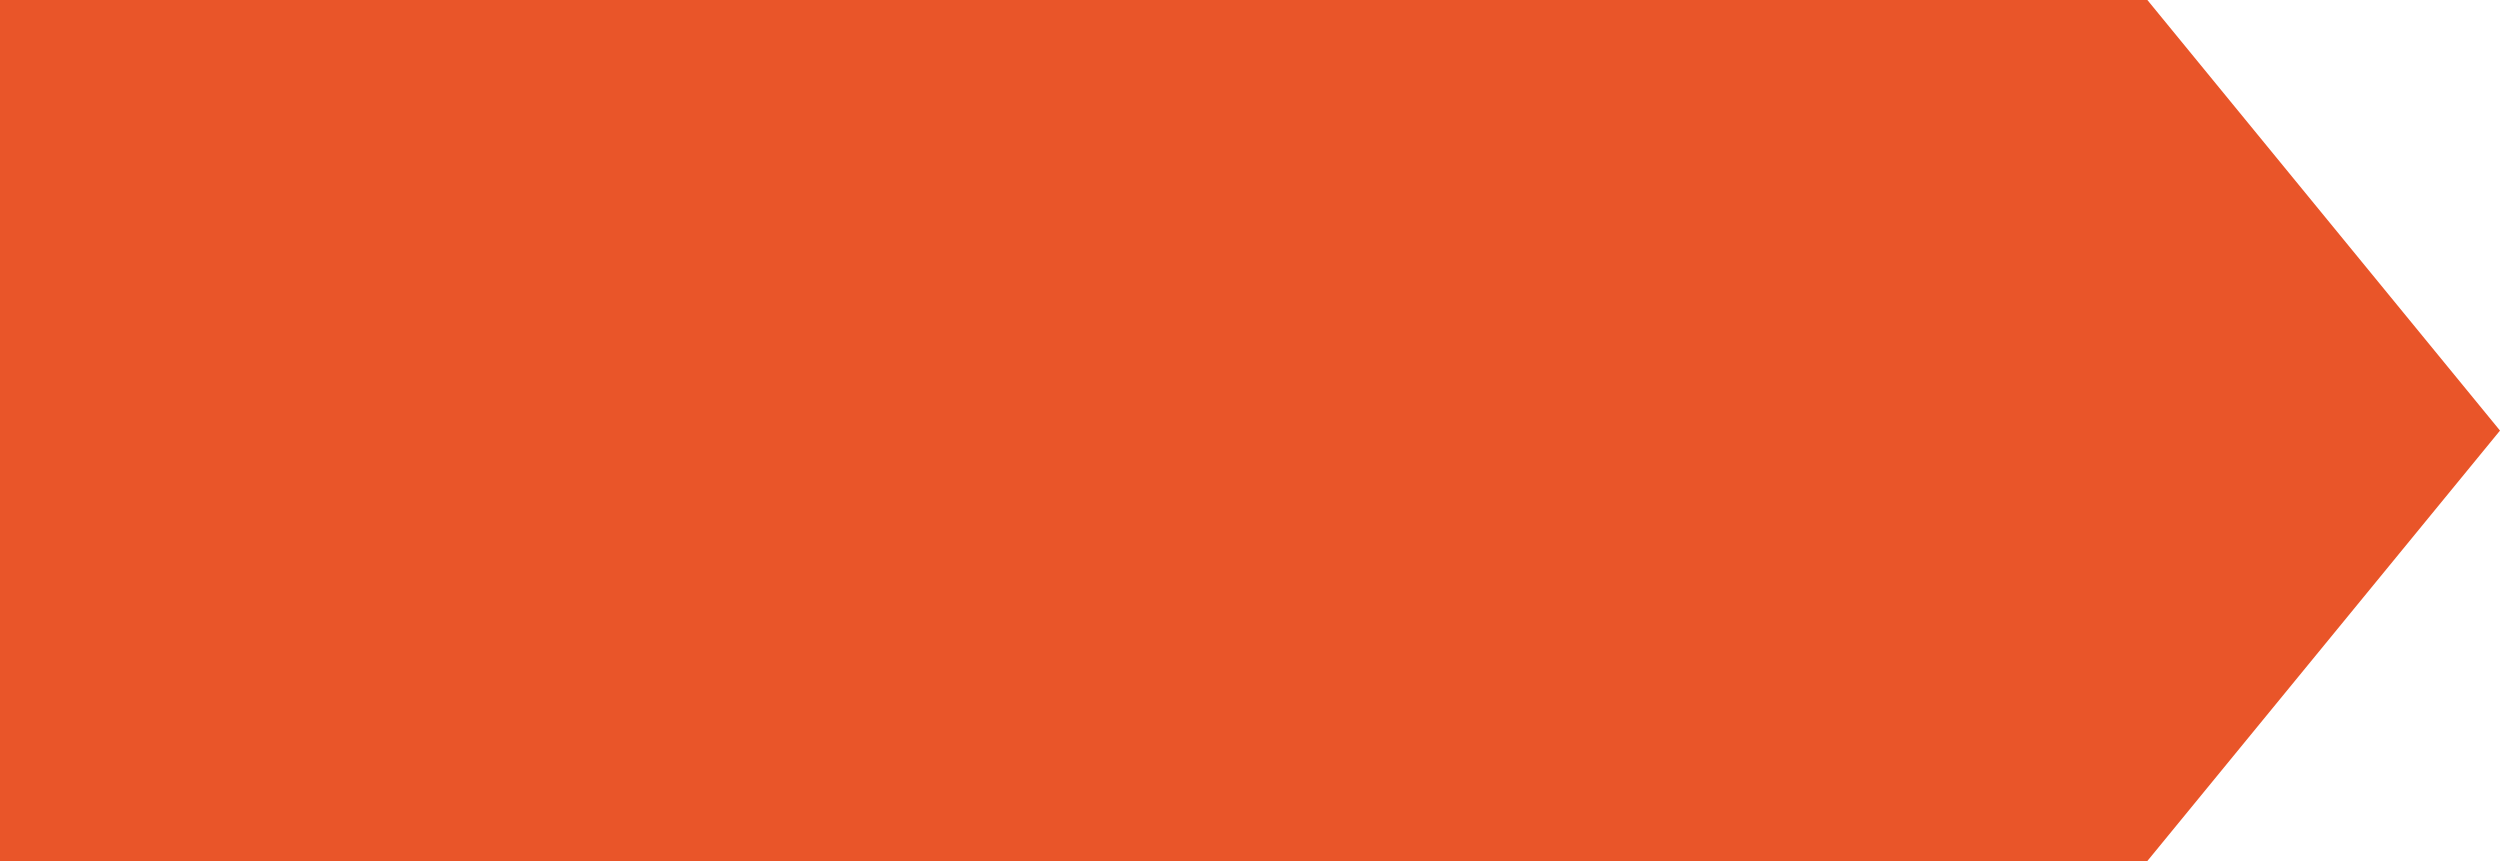
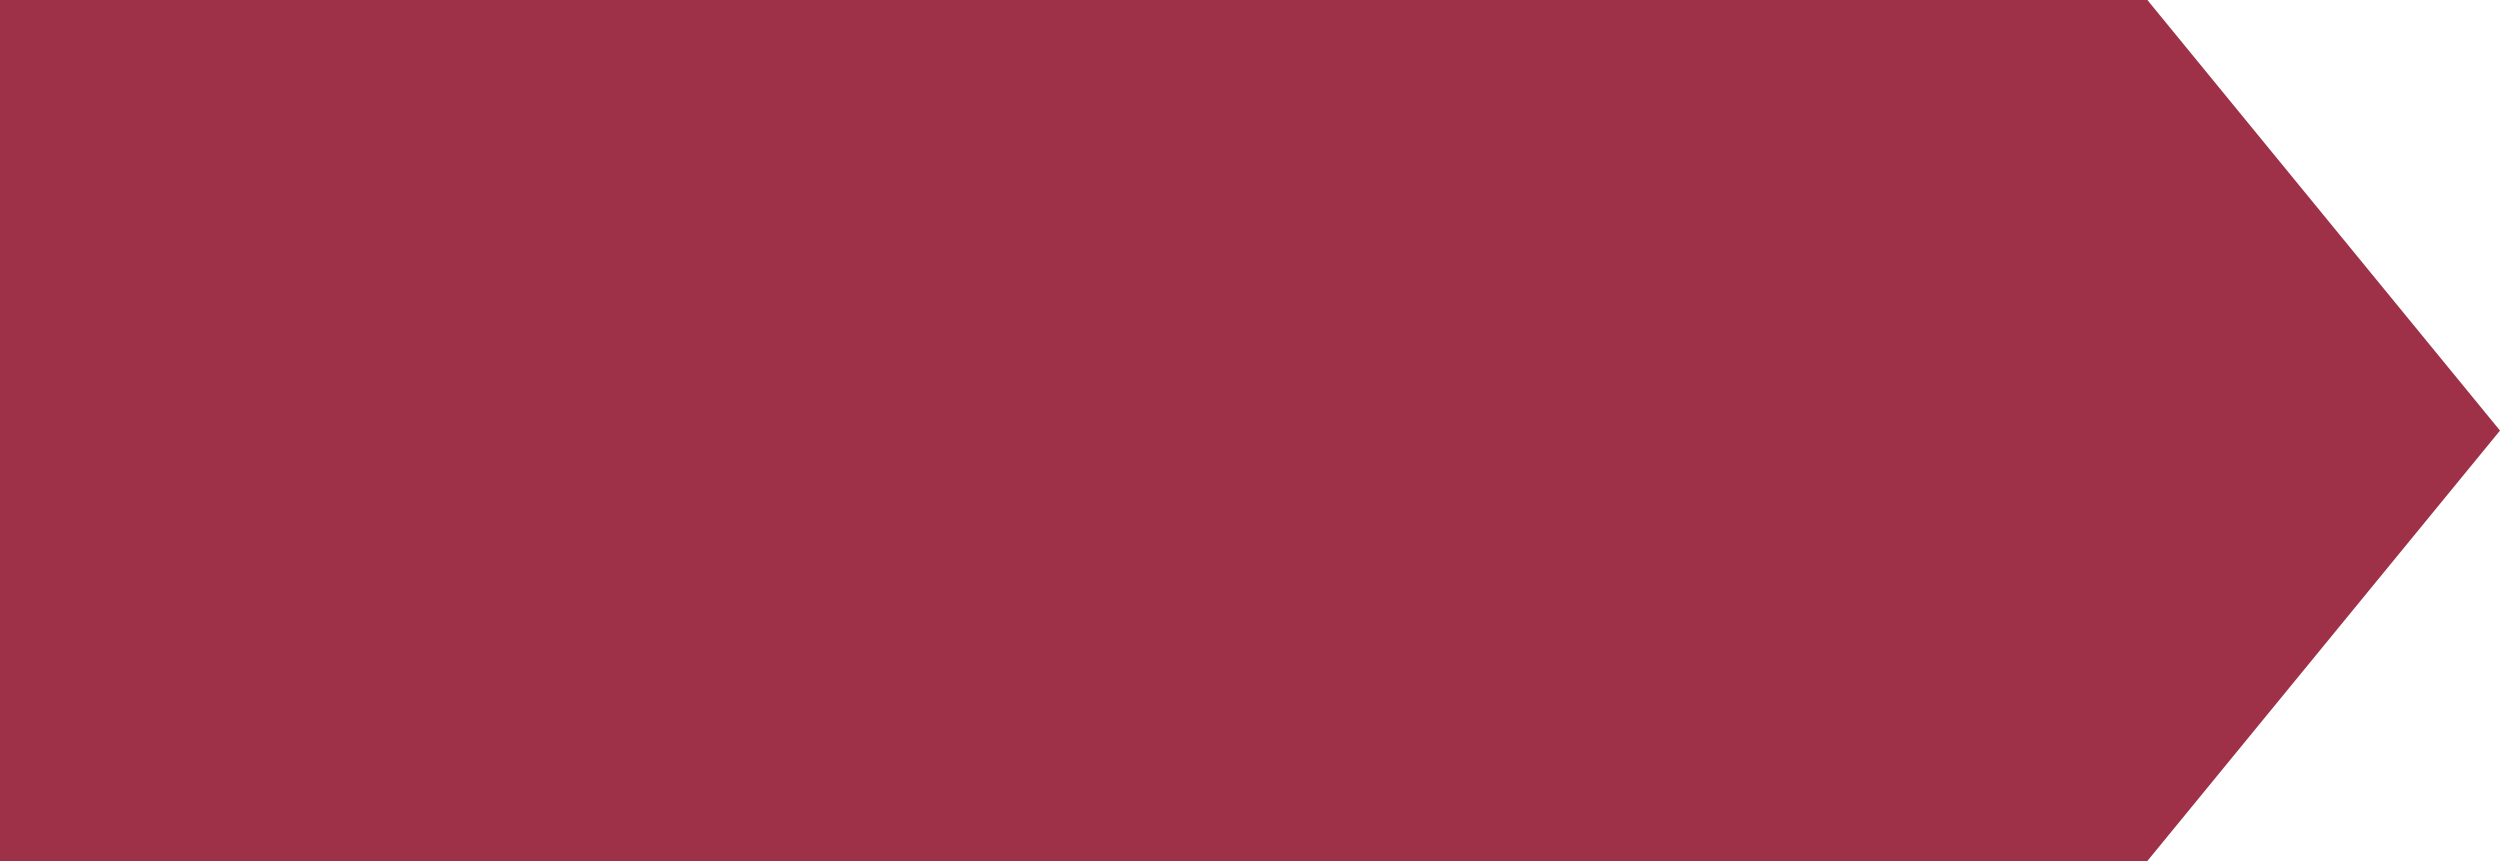
<svg xmlns="http://www.w3.org/2000/svg" id="b" data-name="圖層 2" width="134.7" height="46.39" viewBox="0 0 134.7 46.39">
  <defs>
    <style>
      .d {
-         fill: #E95529;
+         fill: #9e3147;
      }
    </style>
  </defs>
  <g id="c" data-name="文字">
    <polygon class="d" points="115.7 0 0 0 0 46.39 115.7 46.39 134.7 23.2 115.7 0" />
  </g>
</svg>
